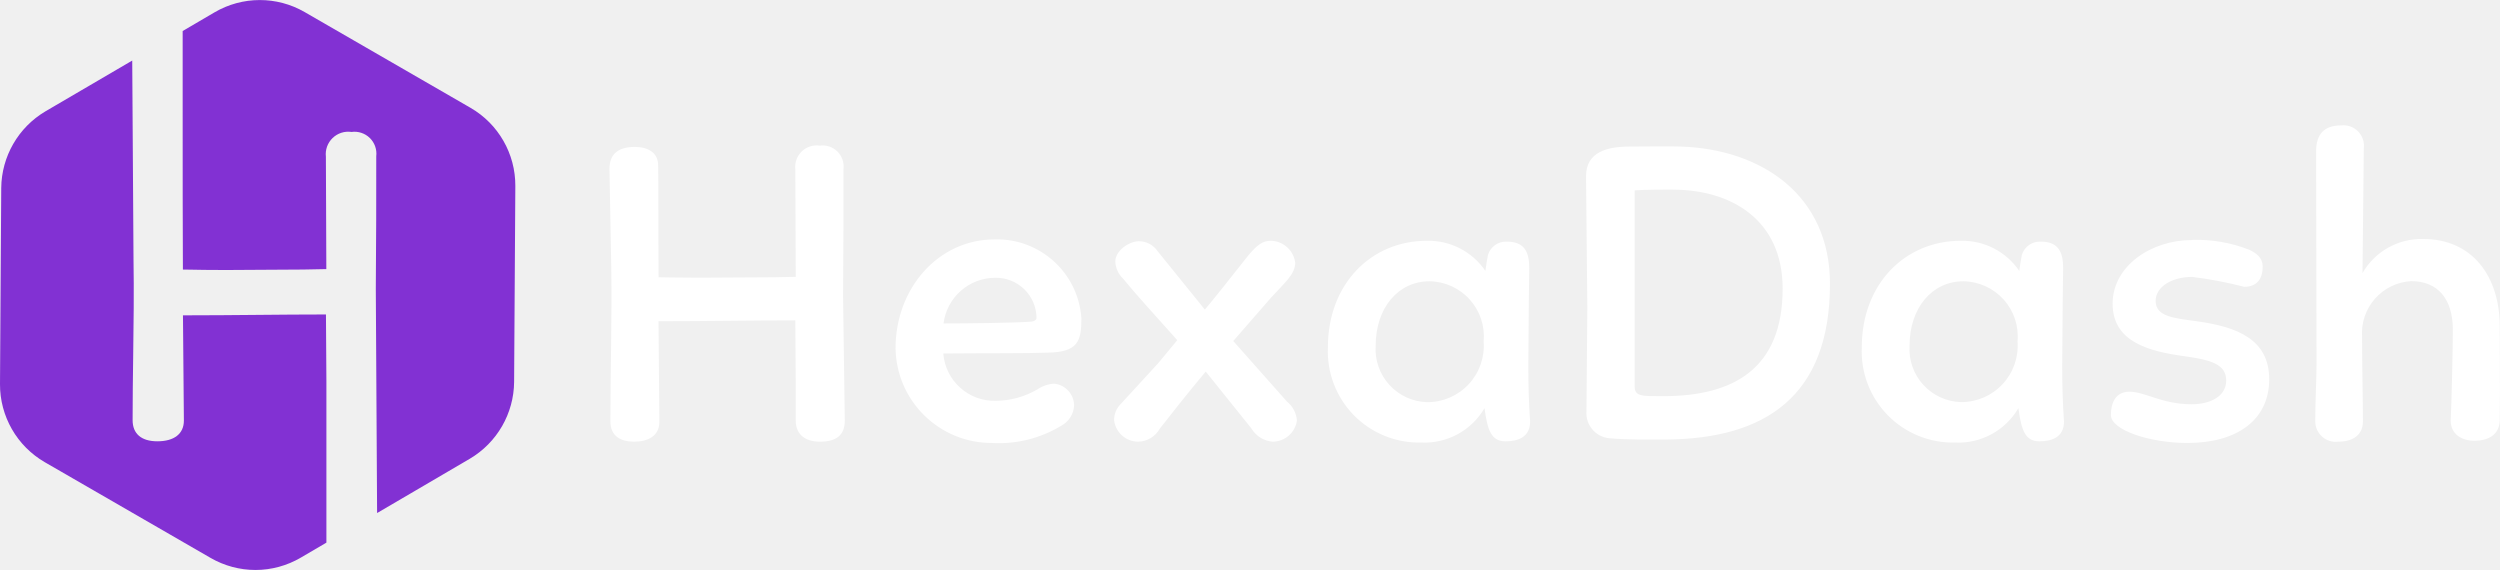
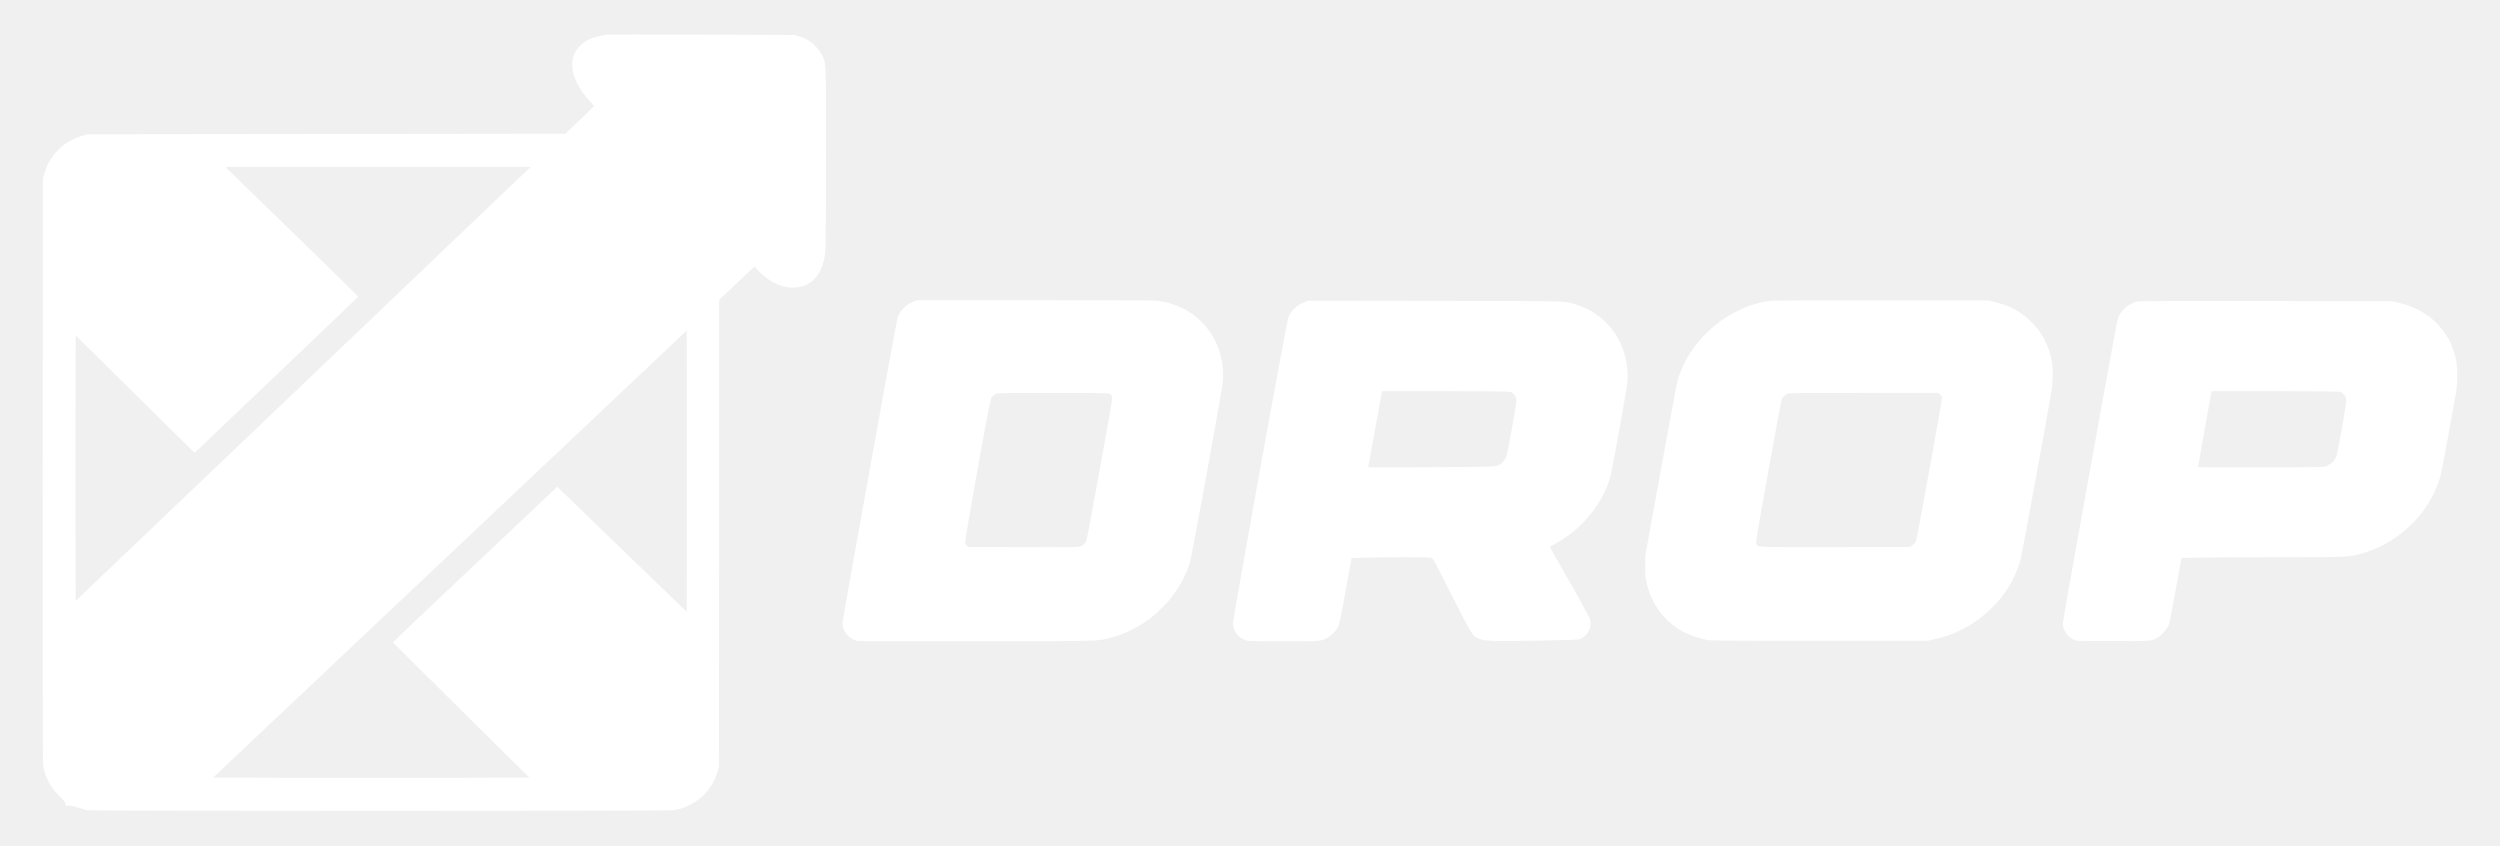
- <svg xmlns="http://www.w3.org/2000/svg" width="139.467" height="31.797" viewBox="0 0 139.467 31.797">
-   <g id="Logo_white" data-name="Logo white" transform="translate(-38 -30.203)">
-     <path id="Subtraction_14" data-name="Subtraction 14" d="M21.416,36.706a5.007,5.007,0,0,1-2.5-.67L9.663,30.694a5.009,5.009,0,0,1-2.5-4.361L7.232,15.4A5.022,5.022,0,0,1,9.7,11.119L14.54,8.287l.071,11.081c.03,1.792.006,3.622-.018,5.392-.016,1.178-.032,2.4-.032,3.589,0,.76.49,1.179,1.38,1.179.941,0,1.48-.421,1.48-1.154L17.37,22.5h.154c1.323,0,2.658-.012,3.948-.024,1.343-.012,2.612-.024,3.875-.024l.025,3.738v8.991l-1.429.837A5.006,5.006,0,0,1,21.416,36.706ZM28.2,33.524v0l-.072-12.5c.025-3.286.025-4.575.025-7.4a1.222,1.222,0,0,0-1.38-1.354,1.254,1.254,0,0,0-1.43,1.38c0,.691.005,1.633.011,2.631.007,1.17.014,2.5.014,3.64l-1.28.025c-.682,0-1.442.006-2.177.013s-1.477.013-2.137.013c-.976,0-1.567-.011-1.958-.019-.194,0-.334-.006-.45-.006-.013-1.994-.013-5.809-.013-9.174,0-1.491,0-2.925,0-4.134l1.779-1.042a5,5,0,0,1,5.027-.015l9.253,5.342a5.008,5.008,0,0,1,2.5,4.361l-.068,10.93A5.026,5.026,0,0,1,33.374,30.5l-5.168,3.027Z" transform="translate(30.837 25.294)" fill="#8231d3" />
-     <path id="Path_99" data-name="Path 99" d="M14.88-8.016c.024-3.144.024-4.416.024-7.08a1.173,1.173,0,0,0-1.32-1.3,1.2,1.2,0,0,0-1.368,1.32c0,1.44.024,3.984.024,6l-1.224.024c-1.3,0-2.856.024-4.128.024-1.392,0-1.968-.024-2.3-.024-.024-3.816,0-4.752-.024-6.24,0-.72-.576-1.032-1.3-1.032-.912,0-1.416.384-1.416,1.224l.1,5.5C1.992-6.744,1.9-3.864,1.9-1.008,1.9-.192,2.472.12,3.216.12c.768,0,1.416-.312,1.416-1.1L4.584-6.6c2.592,0,5.184-.048,7.632-.048l.024,3.576v2.016c0,.792.552,1.176,1.344,1.176.888,0,1.392-.336,1.392-1.176ZM20.472-4.8c2.856-.024,4.488,0,5.832-.048,1.68-.024,1.872-.648,1.872-1.9a4.716,4.716,0,0,0-4.848-4.416c-3.12,0-5.52,2.712-5.52,6.072A5.363,5.363,0,0,0,23.184.192a6.69,6.69,0,0,0,3.864-.96,1.358,1.358,0,0,0,.72-1.1,1.235,1.235,0,0,0-1.1-1.248,1.815,1.815,0,0,0-.936.312A4.656,4.656,0,0,1,23.4-2.16,2.861,2.861,0,0,1,20.472-4.8Zm2.9-4.224a2.258,2.258,0,0,1,2.3,2.232c0,.12-.12.192-.288.216-1.008.072-3.648.1-4.9.1A2.916,2.916,0,0,1,23.376-9.024Zm7.008,7.032A1.253,1.253,0,0,0,30-1.08,1.355,1.355,0,0,0,31.344.12a1.406,1.406,0,0,0,1.2-.72c.6-.768,1.464-1.872,2.568-3.192.576.72,1.968,2.448,2.544,3.168a1.516,1.516,0,0,0,1.2.744A1.375,1.375,0,0,0,40.2-1.056a1.487,1.487,0,0,0-.552-1.056l-3-3.384L38.76-7.92c.744-.816,1.344-1.3,1.344-1.944a1.4,1.4,0,0,0-1.368-1.224c-.432,0-.744.216-1.248.816-1.08,1.368-1.92,2.424-2.424,3.024-.5-.624-1.152-1.416-2.64-3.264a1.268,1.268,0,0,0-1.056-.552c-.576.024-1.3.552-1.3,1.128a1.382,1.382,0,0,0,.432.96c.744.912,1.848,2.112,2.616,2.976l.408.456L32.472-4.272ZM53.136-7.728l.024-1.848c0-.912-.288-1.464-1.248-1.464a1.047,1.047,0,0,0-1.056.744c-.048.216-.1.6-.144.888a3.839,3.839,0,0,0-3.264-1.68c-3.12,0-5.52,2.424-5.52,5.928A5.085,5.085,0,0,0,47.136.168a3.869,3.869,0,0,0,3.528-1.92C50.832-.5,51.048.1,51.84.1c.7,0,1.368-.24,1.368-1.1-.072-1.032-.1-2.04-.1-3.072Zm-8.544,2.5c0-2.136,1.272-3.6,3-3.6a3.074,3.074,0,0,1,3.024,3.36,3.145,3.145,0,0,1-3.144,3.384A2.956,2.956,0,0,1,44.592-5.232Zm11.736-9.456.072,7.32-.048,5.784A1.406,1.406,0,0,0,57.624-.072C58.68.024,59.856,0,60.816,0c5.472-.048,9.12-2.376,9.12-8.688,0-4.944-3.816-7.512-8.328-7.656-.336-.024-2.424,0-2.832,0C57.528-16.344,56.328-16.056,56.328-14.688Zm4.848.744c3.216,0,6.12,1.656,6.12,5.52,0,4.488-2.76,6-6.648,6-1.224,0-1.608.024-1.608-.552V-13.9C59.592-13.944,60.84-13.944,61.176-13.944ZM82.92-7.728l.024-1.848c0-.912-.288-1.464-1.248-1.464a1.047,1.047,0,0,0-1.056.744c-.048.216-.1.6-.144.888a3.839,3.839,0,0,0-3.264-1.68c-3.12,0-5.52,2.424-5.52,5.928A5.085,5.085,0,0,0,76.92.168a3.869,3.869,0,0,0,3.528-1.92C80.616-.5,80.832.1,81.624.1c.7,0,1.368-.24,1.368-1.1-.072-1.032-.1-2.04-.1-3.072Zm-8.544,2.5c0-2.136,1.272-3.6,3-3.6A3.074,3.074,0,0,1,80.4-5.472a3.145,3.145,0,0,1-3.144,3.384A2.956,2.956,0,0,1,74.376-5.232Zm15.744-5.9c-2.256,0-4.416,1.44-4.416,3.552,0,2.16,2.088,2.664,4.008,2.928C91.2-4.44,92.04-4.2,92.04-3.288c0,.864-.864,1.32-1.92,1.32-1.68,0-2.592-.7-3.48-.7-.768,0-1.032.624-1.032,1.3,0,.84,2.16,1.56,4.272,1.56,2.784,0,4.56-1.3,4.56-3.552,0-2.208-1.752-2.928-4.056-3.24-1.2-.168-2.28-.24-2.28-1.128,0-.816.936-1.344,2.04-1.344a22.584,22.584,0,0,1,2.9.552c.72,0,1.032-.456,1.032-1.128,0-.48-.336-.744-.744-.936A7.994,7.994,0,0,0,90.12-11.136Zm6.936-4.944L97.08-4.2c0,.768-.072,2.136-.072,3.192A1.145,1.145,0,0,0,98.3.12c.816,0,1.368-.384,1.368-1.128,0-1.1-.048-3.264-.048-4.728a2.907,2.907,0,0,1,2.736-3.1c1.464,0,2.328.96,2.328,2.712,0,1.08-.072,4.152-.12,5.064,0,.768.624,1.128,1.32,1.128.816,0,1.392-.36,1.416-1.128.024-1.944,0-3.624,0-5.256,0-2.736-1.488-4.872-4.272-4.872a3.8,3.8,0,0,0-3.384,1.9c.048-5.088.072-6.192.072-6.936a1.148,1.148,0,0,0-1.272-1.3C97.512-17.52,97.056-17.04,97.056-16.08Z" transform="translate(70.152 54.723)" fill="#fff" />
-   </g>
+ <svg xmlns="http://www.w3.org/2000/svg" id="New_Layer" data-name="New Layer" viewBox="0 0 1010.63 341.72">
+   <defs>
+     <style>.cls-1{fill:#fff;fill-rule:evenodd;}</style>
+   </defs>
+   <path class="cls-1" d="M245.56,14c-5.13.71-8.45,2-10.85,4.29a10.08,10.08,0,0,0-3.37,7.91,15.77,15.77,0,0,0,1.85,7.23,29,29,0,0,0,5.22,7.4,26.86,26.86,0,0,1,1.81,2c0,.07-2.64,2.61-5.86,5.67l-5.84,5.55-96.59.12-96.59.12-1.9.55a28.3,28.3,0,0,0-4,1.56A21.46,21.46,0,0,0,18,70l-.66,2.12-.08,117.8c0,82.71,0,118.3.19,119.46a21.29,21.29,0,0,0,6.36,12.2c1.88,1.87,2.49,2.63,2.59,3.22l.12.81,1.71.1a14.87,14.87,0,0,1,3.7.83,22.15,22.15,0,0,0,3.56,1c2.16.35,234.87.35,237,0a22.15,22.15,0,0,0,17.6-15.64l.55-1.78.07-94.45,0-94.46,5.53-5.19c3-2.85,6.22-5.86,7.1-6.72l1.61-1.52,1.83,1.88c6.52,6.69,14.8,8.52,20.71,4.58,3.44-2.3,5.55-6.6,6.17-12.55.14-1.38.24-16.23.24-38.44,0-40.17.09-37.58-1.62-41a12.33,12.33,0,0,0-2.65-3.58,14.45,14.45,0,0,0-6.65-4l-1.78-.52L283.76,14C263.14,13.93,246,14,245.56,14ZM213.29,68.64l-91.94,87.72L30.59,242.91l-.07-26.85c0-14.79,0-38.92,0-53.67l.07-26.79,24,23.7c13.16,13,24,23.73,24.1,23.73s66-62.85,66.13-63.11c0-.1-10.7-10.63-23.85-23.4L94.06,70.4l-3-2.92H214.47Zm64.37,150.19-.07,28.5-26.17-25.27-26.15-25.29-16.92,16L175.14,244.1c-9,8.47-16.28,15.49-16.26,15.59s12.46,12.45,27.57,27.43L214,314.35l-32,.08c-17.59,0-46.34,0-63.92,0l-31.94-.08L181.87,224l95.72-90.35.07,28.35C277.68,177.57,277.68,203.17,277.66,218.83Z" />
+   <path class="cls-1" d="M369.41,121.88a10.82,10.82,0,0,0-6.6,6.7c-.54,1.66-22.23,122-22.23,123.3a7.54,7.54,0,0,0,4.82,6.81l1.37.5h47.5c51.73,0,49.28.05,54.6-1.33a45.74,45.74,0,0,0,21.52-12.81A43.42,43.42,0,0,0,481,227.49c.83-2.7,12.91-69,13.34-73.27a31.33,31.33,0,0,0-4.32-18.69c-4.82-7.64-11.84-12.22-21.21-13.84-1.83-.3-8.12-.35-50.07-.33H370.83Zm79,37.18a2.14,2.14,0,0,1,1,1.05c.38.78.29,1.45-4.84,29.66-4.91,27.12-5.27,28.92-5.86,29.73a5.32,5.32,0,0,1-1.68,1.28c-1,.45-1.86.45-23.3.4l-22.31-.07-.59-.55a2.69,2.69,0,0,1-.71-1.16c-.07-.33,2.2-13.52,5-29.3,4.79-26.48,5.25-28.76,5.81-29.52a5.7,5.7,0,0,1,1.5-1.28c.85-.45,1.52-.45,23.11-.47C439.5,158.83,448,158.92,448.39,159.06Z" />
+   <path class="cls-1" d="M715.7,121.6c-17.25,2.23-33.08,15.94-37.61,32.6-.33,1.16-3.37,17.51-6.78,36.3l-6.22,34.17,0,4a26.83,26.83,0,0,0,1.42,10,29.2,29.2,0,0,0,14.76,17.15,43.43,43.43,0,0,0,8.35,2.8c1.9.41,4.44.43,45.79.43h43.78l2.49-.54a46.47,46.47,0,0,0,23-12.27,43.34,43.34,0,0,0,12-19.46c.34-1.18,3.4-17.46,6.81-36.18,6.08-33.41,6.2-34.12,6.29-37.89a29.07,29.07,0,0,0-8.56-22.52c-4.27-4.27-8.5-6.55-15.21-8.21l-2.14-.52-43.3,0C736.72,121.41,716.55,121.48,715.7,121.6Zm68.54,37.84a1.69,1.69,0,0,1,.74,1.66c0,1.62-10.08,57.07-10.53,57.94a5,5,0,0,1-1.38,1.43l-1,.64-30.2.07c-33.17,0-31.25.14-31.87-1.35-.26-.64.26-3.82,4.84-29.26,2.83-15.7,5.27-28.82,5.39-29.16a5.09,5.09,0,0,1,2.23-2.2c.64-.34,4-.38,30.89-.38h30.16Z" />
+   <path class="cls-1" d="M527.5,122.12a11.11,11.11,0,0,0-6.62,6c-.81,1.83-22.56,122.17-22.45,124.09a7.43,7.43,0,0,0,4.75,6.5c1.35.5,1.64.5,15.56.5,13.27,0,14.31,0,15.66-.45a9.89,9.89,0,0,0,4.72-3c2.31-2.42,2.16-1.94,5.27-19.26l2-10.94,6.19-.14c3.42-.1,10.49-.17,15.76-.17,7.61,0,9.7.07,10.34.33s1.28,1.33,8.24,15.12c8.28,16.39,8.35,16.51,11,17.51s5.41,1.07,23.2.78c13.67-.24,16.63-.33,17.49-.64a6.71,6.71,0,0,0,4.17-8c-.21-.76-3.49-6.81-8-14.67-4.2-7.35-7.76-13.66-7.95-14l-.35-.64,2.08-1.14c11.06-6,19.63-16.51,22.57-27.74.66-2.46,6.33-34,6.69-37a32.92,32.92,0,0,0-1.38-13A29.39,29.39,0,0,0,636.74,123c-4.68-1.4-.53-1.3-56.4-1.37l-51.25-.07Zm83.73,36.61A3.94,3.94,0,0,1,613,162c0,.66-.85,6-1.9,11.76-2.08,11.54-2.16,11.75-4,13.39s-.43,1.54-28.59,1.73c-25,.14-25.46.14-25.37-.31.07-.24,1.28-7,2.73-14.92s2.66-14.71,2.73-15l.12-.53,26,0C610.52,158.23,610.57,158.23,611.23,158.73Z" />
+   <path class="cls-1" d="M863.54,122a11.41,11.41,0,0,0-7.59,7.33c-.12.52-5.18,28.16-11.2,61.45-8.54,47.29-10.92,60.76-10.82,61.74a7.66,7.66,0,0,0,4.29,6l1.21.54,14.45.07c15.78.07,15.66.07,18.22-1.3a12.61,12.61,0,0,0,4.39-4.75c.5-1,1.17-4.32,3-14.45l2.38-13.07,6.19-.14c3.41-.1,18-.17,32.48-.17,29.21,0,28.88,0,34.43-1.56,14.38-4.13,26.38-15.47,31-29.31.76-2.25,1.47-5.76,3.77-18.41,1.54-8.59,3-16.63,3.23-17.87A43.31,43.31,0,0,0,993,146a43.58,43.58,0,0,0-2.59-7.9c-.26-.53-1-1.81-1.7-2.85-4.42-6.76-10.7-10.94-19.65-13l-2.21-.5-51-.07c-44.22-.05-51.18,0-52.29.31Zm83.18,36.77a3.87,3.87,0,0,1,1.74,3.39c0,.74-.86,6-1.88,11.73-2,11.27-2.13,11.6-4,13.21a9.8,9.8,0,0,1-2,1.28c-1.09.5-1.23.5-26.53.57-22.94.05-25.45,0-25.45-.31s5.07-28.8,5.33-30l.12-.53,26,0C946,158.23,946.06,158.23,946.72,158.73Z" />
</svg>
